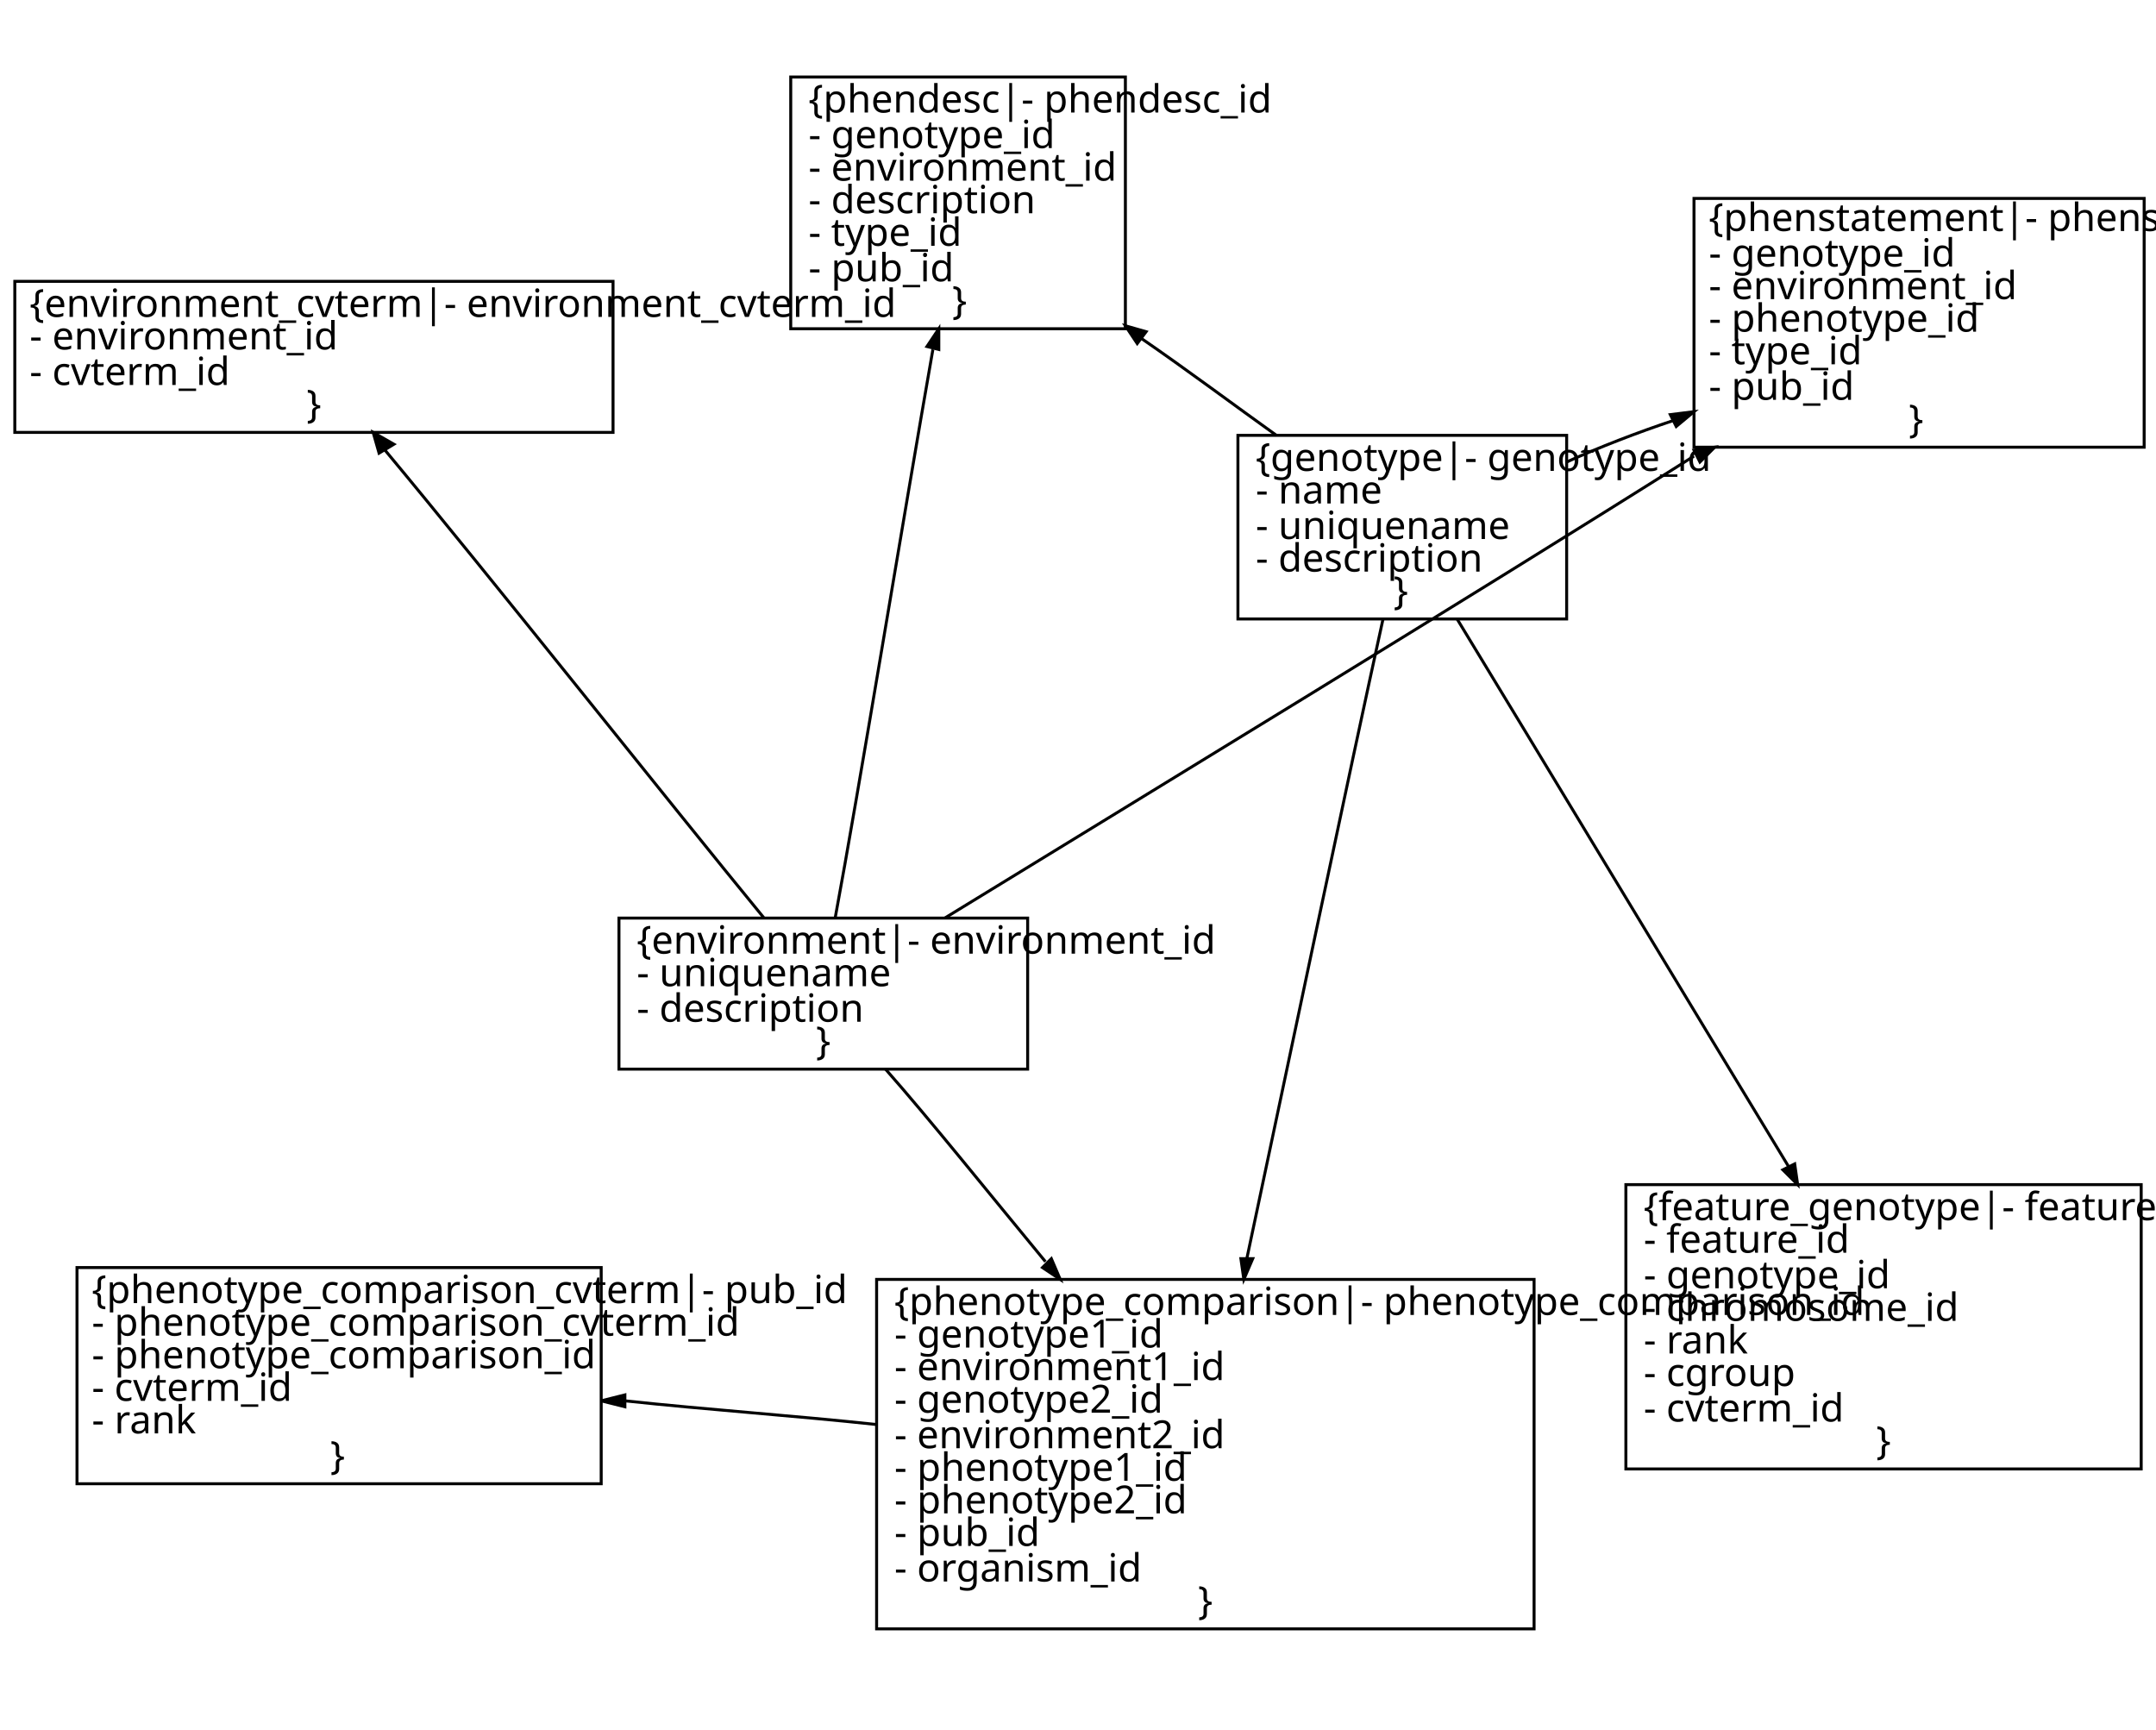
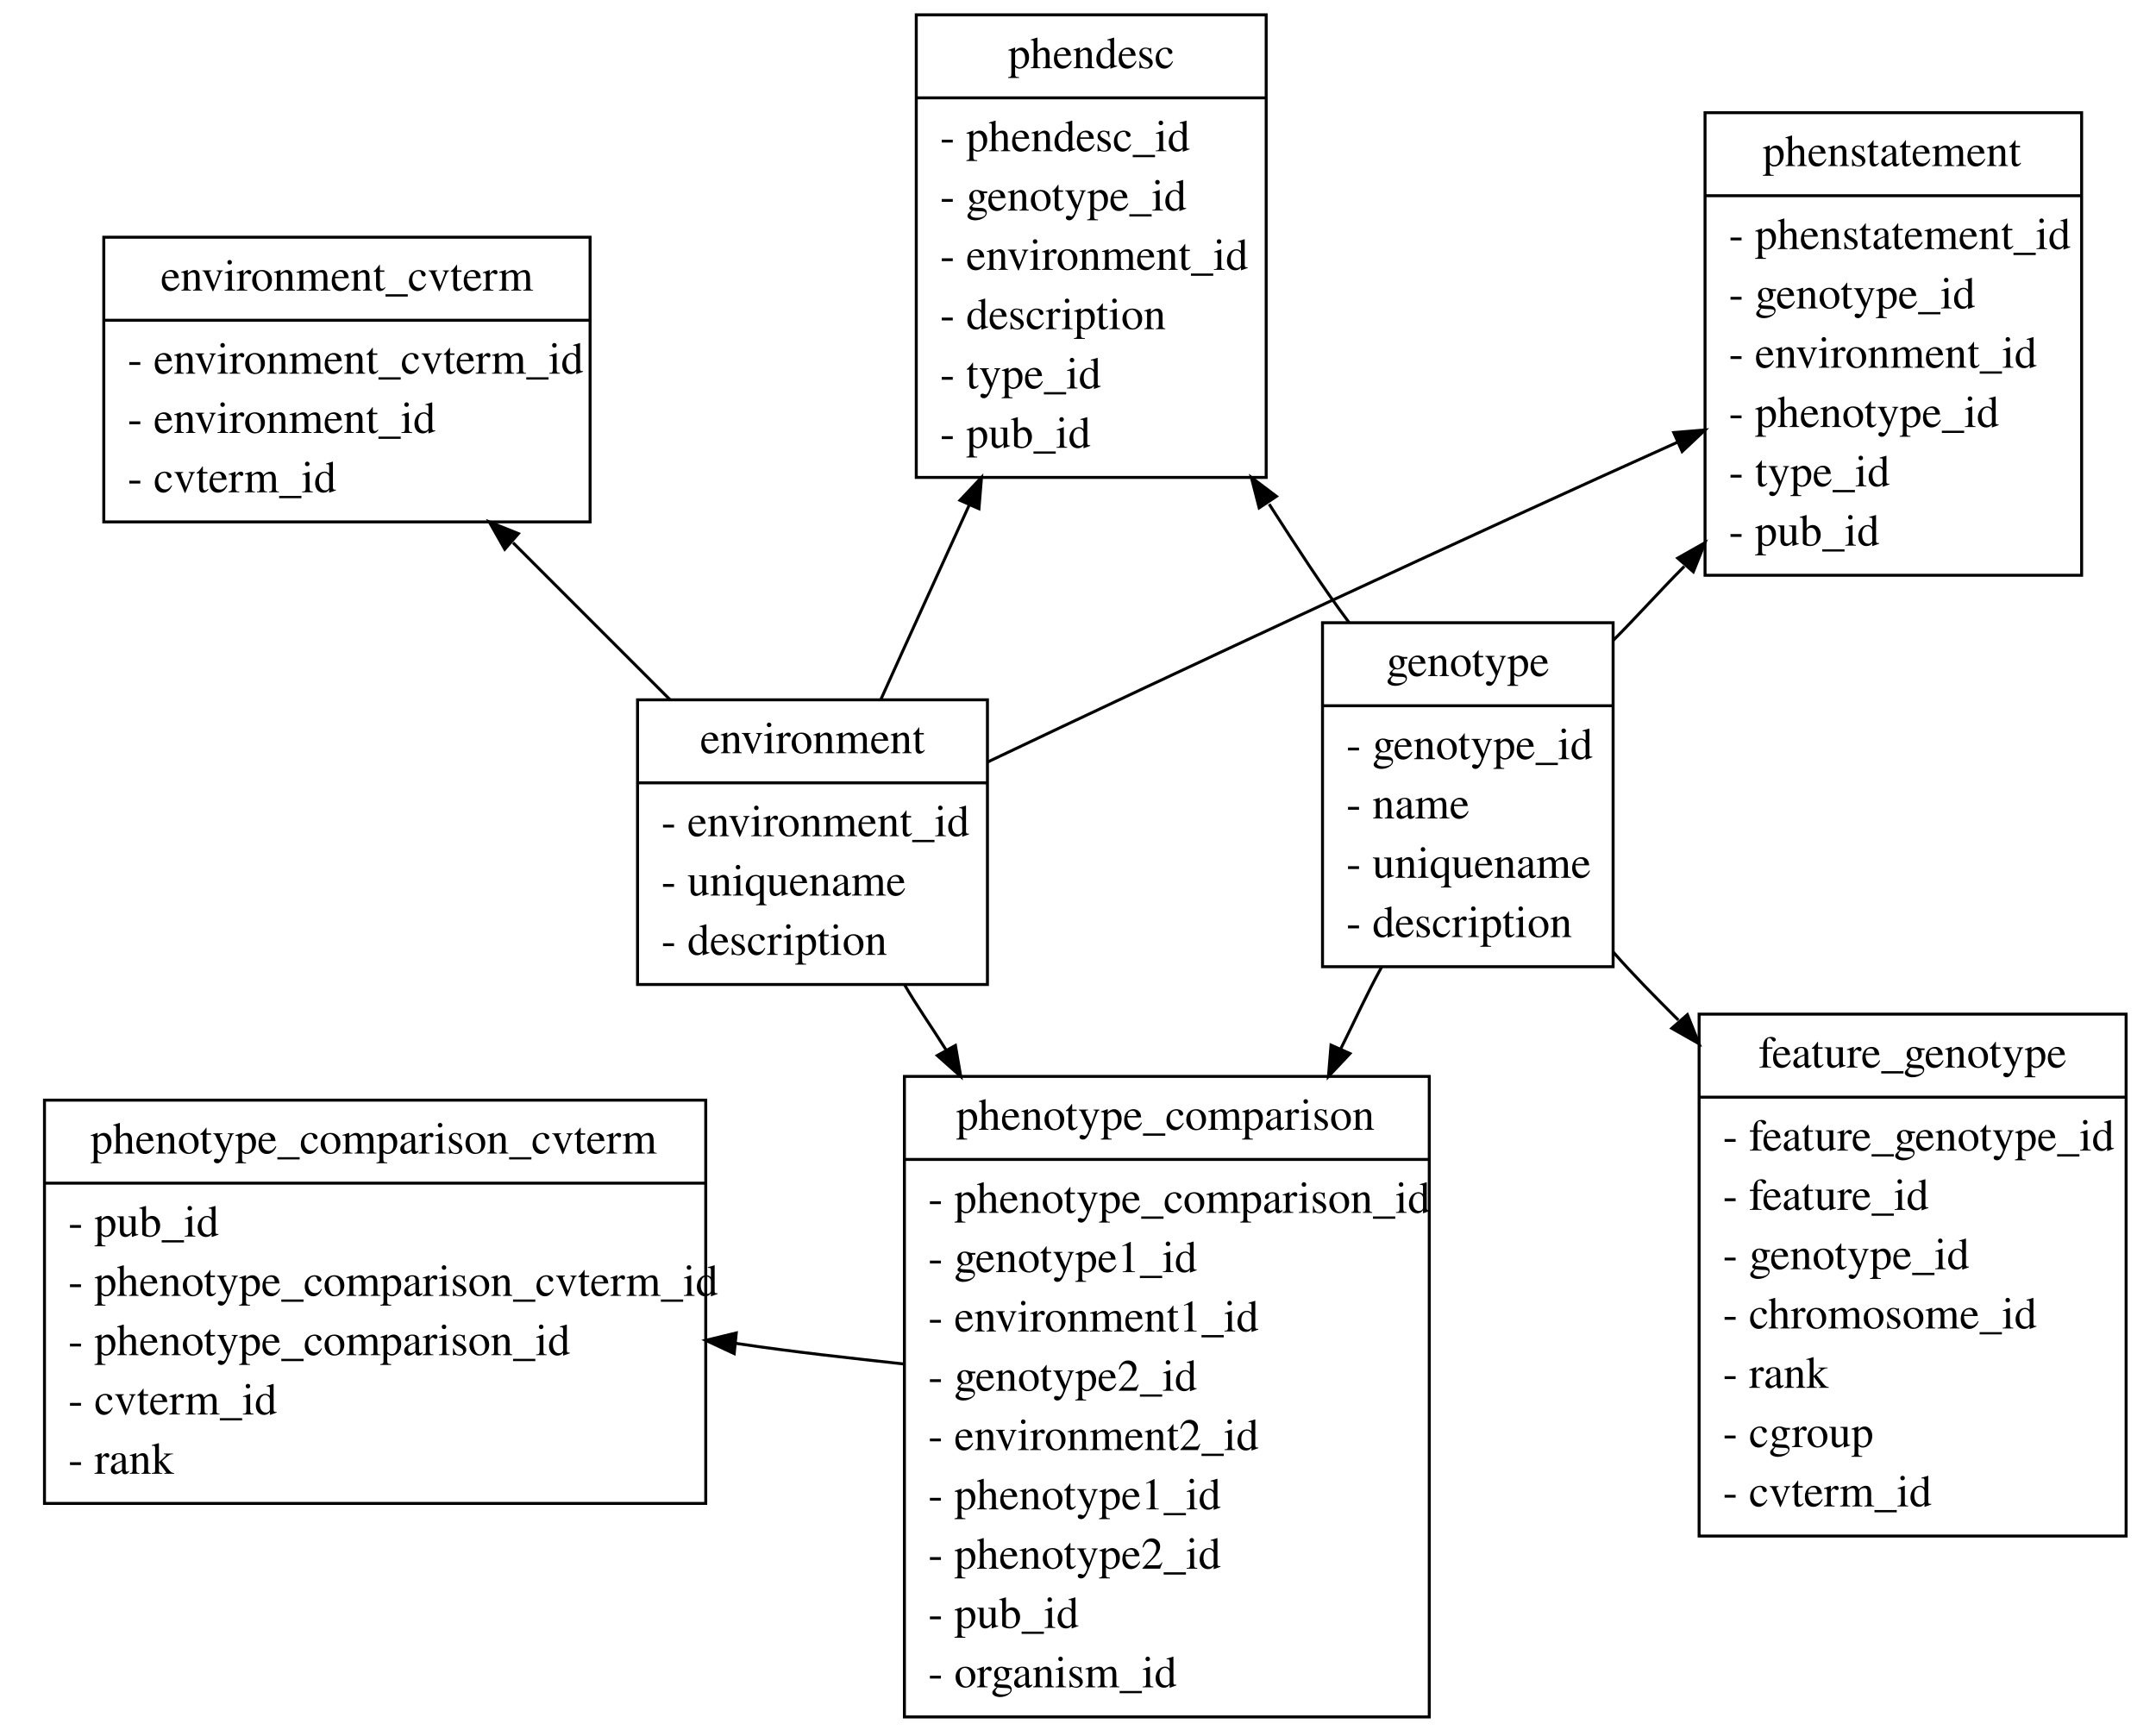
- <svg xmlns="http://www.w3.org/2000/svg" width="728pt" height="584pt" viewBox="0 0 728 584">
-   <g id="graph0" class="graph" style="font-family:Times-Roman;font-size:14.00;">
-     <polygon style="fill:white;stroke:white;" points="-2,586 -2,-2 730,-2 730,586 -2,586" />
+ <svg xmlns="http://www.w3.org/2000/svg" width="9.96in" height="7.99in">
+   <g id="graph0" class="graph" transform="scale(1.31507 1.31507) rotate(0) translate(4 580)">
+     <polygon style="fill:white;stroke:white;" points="-4,4 -4,-580 723,-580 723,4 -4,4" />
    <g id="node1" class="node">
-       <polygon style="fill:white;stroke:black;" points="418,209 529,209 529,147 418,147 418,209" />
-       <text text-anchor="start" x="424" y="159" style="font-size:9.83pt;">{genotype|- genotype_id </text>
-       <text text-anchor="start" x="424" y="170" style="font-size:9.83pt;">- name </text>
-       <text text-anchor="start" x="424" y="182" style="font-size:9.83pt;">- uniquename </text>
-       <text text-anchor="start" x="424" y="193" style="font-size:9.83pt;">- description </text>
-       <text text-anchor="middle" x="473" y="204" style="font-size:9.83pt;">}</text>
+       <polygon style="fill:white;stroke:black;" points="442,-254 442,-370 540,-370 540,-254 442,-254" />
+       <text text-anchor="middle" x="491" y="-352" style="font-family:Nimbus Roman No9 L;font-weight:regular;font-size:11.34pt;">genotype</text>
+       <polyline style="fill:none;stroke:black;" points="442,-342 540,-342 " />
+       <text text-anchor="start" x="450" y="-324" style="font-family:Nimbus Roman No9 L;font-weight:regular;font-size:11.34pt;">- genotype_id </text>
+       <text text-anchor="start" x="450" y="-304" style="font-family:Nimbus Roman No9 L;font-weight:regular;font-size:11.34pt;">- name </text>
+       <text text-anchor="start" x="450" y="-284" style="font-family:Nimbus Roman No9 L;font-weight:regular;font-size:11.34pt;">- uniquename </text>
+       <text text-anchor="start" x="450" y="-264" style="font-family:Nimbus Roman No9 L;font-weight:regular;font-size:11.34pt;">- description </text>
    </g>
    <g id="node2" class="node">
-       <polygon style="fill:white;stroke:black;" points="549,496 723,496 723,400 549,400 549,496" />
-       <text text-anchor="start" x="555" y="412" style="font-size:9.83pt;">{feature_genotype|- feature_genotype_id </text>
-       <text text-anchor="start" x="555" y="423" style="font-size:9.83pt;">- feature_id </text>
-       <text text-anchor="start" x="555" y="435" style="font-size:9.83pt;">- genotype_id </text>
-       <text text-anchor="start" x="555" y="446" style="font-size:9.83pt;">- chromosome_id </text>
-       <text text-anchor="start" x="555" y="457" style="font-size:9.83pt;">- rank </text>
-       <text text-anchor="start" x="555" y="468" style="font-size:9.83pt;">- cgroup </text>
-       <text text-anchor="start" x="555" y="480" style="font-size:9.83pt;">- cvterm_id </text>
-       <text text-anchor="middle" x="636" y="491" style="font-size:9.83pt;">}</text>
+       <polygon style="fill:white;stroke:black;" points="569,-62 569,-238 713,-238 713,-62 569,-62" />
+       <text text-anchor="middle" x="641" y="-220" style="font-family:Nimbus Roman No9 L;font-weight:regular;font-size:11.34pt;">feature_genotype</text>
+       <polyline style="fill:none;stroke:black;" points="569,-210 713,-210 " />
+       <text text-anchor="start" x="577" y="-192" style="font-family:Nimbus Roman No9 L;font-weight:regular;font-size:11.34pt;">- feature_genotype_id </text>
+       <text text-anchor="start" x="577" y="-172" style="font-family:Nimbus Roman No9 L;font-weight:regular;font-size:11.34pt;">- feature_id </text>
+       <text text-anchor="start" x="577" y="-152" style="font-family:Nimbus Roman No9 L;font-weight:regular;font-size:11.34pt;">- genotype_id </text>
+       <text text-anchor="start" x="577" y="-132" style="font-family:Nimbus Roman No9 L;font-weight:regular;font-size:11.34pt;">- chromosome_id </text>
+       <text text-anchor="start" x="577" y="-112" style="font-family:Nimbus Roman No9 L;font-weight:regular;font-size:11.34pt;">- rank </text>
+       <text text-anchor="start" x="577" y="-92" style="font-family:Nimbus Roman No9 L;font-weight:regular;font-size:11.34pt;">- cgroup </text>
+       <text text-anchor="start" x="577" y="-72" style="font-family:Nimbus Roman No9 L;font-weight:regular;font-size:11.34pt;">- cvterm_id </text>
    </g>
    <g id="edge10" class="edge">
-       <path style="fill:none;stroke:black;" d="M492,209C520,255 570,338 604,394" />
-       <polygon style="fill:black;stroke:black;" points="606,393 607,400 602,395 606,393" />
+       <path style="fill:none;stroke:black;" d="M540,-259C547,-251 554,-244 562,-236" />
+       <polygon style="fill:black;stroke:black;" points="565.049,-237.831 569,-228 559.781,-233.221 565.049,-237.831" />
    </g>
    <g id="node5" class="node">
-       <polygon style="fill:white;stroke:black;" points="572,151 724,151 724,67 572,67 572,151" />
-       <text text-anchor="start" x="577" y="78" style="font-size:9.83pt;">{phenstatement|- phenstatement_id </text>
-       <text text-anchor="start" x="577" y="90" style="font-size:9.83pt;">- genotype_id </text>
-       <text text-anchor="start" x="577" y="101" style="font-size:9.83pt;">- environment_id </text>
-       <text text-anchor="start" x="577" y="112" style="font-size:9.83pt;">- phenotype_id </text>
-       <text text-anchor="start" x="577" y="123" style="font-size:9.83pt;">- type_id </text>
-       <text text-anchor="start" x="577" y="135" style="font-size:9.83pt;">- pub_id </text>
-       <text text-anchor="middle" x="647" y="146" style="font-size:9.83pt;">}</text>
+       <polygon style="fill:white;stroke:black;" points="571,-386 571,-542 698,-542 698,-386 571,-386" />
+       <text text-anchor="middle" x="634" y="-524" style="font-family:Nimbus Roman No9 L;font-weight:regular;font-size:11.34pt;">phenstatement</text>
+       <polyline style="fill:none;stroke:black;" points="571,-514 698,-514 " />
+       <text text-anchor="start" x="579" y="-496" style="font-family:Nimbus Roman No9 L;font-weight:regular;font-size:11.34pt;">- phenstatement_id </text>
+       <text text-anchor="start" x="579" y="-476" style="font-family:Nimbus Roman No9 L;font-weight:regular;font-size:11.34pt;">- genotype_id </text>
+       <text text-anchor="start" x="579" y="-456" style="font-family:Nimbus Roman No9 L;font-weight:regular;font-size:11.34pt;">- environment_id </text>
+       <text text-anchor="start" x="579" y="-436" style="font-family:Nimbus Roman No9 L;font-weight:regular;font-size:11.34pt;">- phenotype_id </text>
+       <text text-anchor="start" x="579" y="-416" style="font-family:Nimbus Roman No9 L;font-weight:regular;font-size:11.34pt;">- type_id </text>
+       <text text-anchor="start" x="579" y="-396" style="font-family:Nimbus Roman No9 L;font-weight:regular;font-size:11.34pt;">- pub_id </text>
    </g>
    <g id="edge16" class="edge">
-       <path style="fill:none;stroke:black;" d="M529,156C540,151 553,146 565,142" />
-       <polygon style="fill:black;stroke:black;" points="564,140 572,139 566,144 564,140" />
+       <path style="fill:none;stroke:black;" d="M540,-364C548,-372 556,-381 564,-389" />
+       <polygon style="fill:black;stroke:black;" points="561.781,-391.779 571,-397 567.049,-387.169 561.781,-391.779" />
    </g>
    <g id="node6" class="node">
-       <polygon style="fill:white;stroke:black;" points="267,111 380,111 380,26 267,26 267,111" />
-       <text text-anchor="start" x="273" y="38" style="font-size:9.83pt;">{phendesc|- phendesc_id </text>
-       <text text-anchor="start" x="273" y="50" style="font-size:9.83pt;">- genotype_id </text>
-       <text text-anchor="start" x="273" y="61" style="font-size:9.83pt;">- environment_id </text>
-       <text text-anchor="start" x="273" y="72" style="font-size:9.83pt;">- description </text>
-       <text text-anchor="start" x="273" y="83" style="font-size:9.83pt;">- type_id </text>
-       <text text-anchor="start" x="273" y="95" style="font-size:9.83pt;">- pub_id </text>
-       <text text-anchor="middle" x="324" y="106" style="font-size:9.83pt;">}</text>
+       <polygon style="fill:white;stroke:black;" points="305,-419 305,-575 423,-575 423,-419 305,-419" />
+       <text text-anchor="middle" x="364" y="-557" style="font-family:Nimbus Roman No9 L;font-weight:regular;font-size:11.34pt;">phendesc</text>
+       <polyline style="fill:none;stroke:black;" points="305,-547 423,-547 " />
+       <text text-anchor="start" x="313" y="-529" style="font-family:Nimbus Roman No9 L;font-weight:regular;font-size:11.34pt;">- phendesc_id </text>
+       <text text-anchor="start" x="313" y="-509" style="font-family:Nimbus Roman No9 L;font-weight:regular;font-size:11.34pt;">- genotype_id </text>
+       <text text-anchor="start" x="313" y="-489" style="font-family:Nimbus Roman No9 L;font-weight:regular;font-size:11.34pt;">- environment_id </text>
+       <text text-anchor="start" x="313" y="-469" style="font-family:Nimbus Roman No9 L;font-weight:regular;font-size:11.34pt;">- description </text>
+       <text text-anchor="start" x="313" y="-449" style="font-family:Nimbus Roman No9 L;font-weight:regular;font-size:11.34pt;">- type_id </text>
+       <text text-anchor="start" x="313" y="-429" style="font-family:Nimbus Roman No9 L;font-weight:regular;font-size:11.34pt;">- pub_id </text>
    </g>
    <g id="edge12" class="edge">
-       <path style="fill:none;stroke:black;" d="M431,147C417,137 401,125 385,114" />
-       <polygon style="fill:black;stroke:black;" points="384,116 380,110 387,112 384,116" />
+       <path style="fill:none;stroke:black;" d="M451,-370C442,-382 433,-396 424,-410" />
+       <polygon style="fill:black;stroke:black;" points="420.635,-408.738 418,-419 426.459,-412.621 420.635,-408.738" />
    </g>
    <g id="node7" class="node">
-       <polygon style="fill:white;stroke:black;" points="296,550 518,550 518,432 296,432 296,550" />
-       <text text-anchor="start" x="302" y="444" style="font-size:9.83pt;">{phenotype_comparison|- phenotype_comparison_id </text>
-       <text text-anchor="start" x="302" y="455" style="font-size:9.83pt;">- genotype1_id </text>
-       <text text-anchor="start" x="302" y="466" style="font-size:9.83pt;">- environment1_id </text>
-       <text text-anchor="start" x="302" y="477" style="font-size:9.83pt;">- genotype2_id </text>
-       <text text-anchor="start" x="302" y="489" style="font-size:9.83pt;">- environment2_id </text>
-       <text text-anchor="start" x="302" y="500" style="font-size:9.83pt;">- phenotype1_id </text>
-       <text text-anchor="start" x="302" y="511" style="font-size:9.83pt;">- phenotype2_id </text>
-       <text text-anchor="start" x="302" y="522" style="font-size:9.83pt;">- pub_id </text>
-       <text text-anchor="start" x="302" y="534" style="font-size:9.83pt;">- organism_id </text>
-       <text text-anchor="middle" x="407" y="545" style="font-size:9.83pt;">}</text>
+       <polygon style="fill:white;stroke:black;" points="301,-1 301,-217 478,-217 478,-1 301,-1" />
+       <text text-anchor="middle" x="389" y="-199" style="font-family:Nimbus Roman No9 L;font-weight:regular;font-size:11.34pt;">phenotype_comparison</text>
+       <polyline style="fill:none;stroke:black;" points="301,-189 478,-189 " />
+       <text text-anchor="start" x="309" y="-171" style="font-family:Nimbus Roman No9 L;font-weight:regular;font-size:11.34pt;">- phenotype_comparison_id </text>
+       <text text-anchor="start" x="309" y="-151" style="font-family:Nimbus Roman No9 L;font-weight:regular;font-size:11.34pt;">- genotype1_id </text>
+       <text text-anchor="start" x="309" y="-131" style="font-family:Nimbus Roman No9 L;font-weight:regular;font-size:11.34pt;">- environment1_id </text>
+       <text text-anchor="start" x="309" y="-111" style="font-family:Nimbus Roman No9 L;font-weight:regular;font-size:11.34pt;">- genotype2_id </text>
+       <text text-anchor="start" x="309" y="-91" style="font-family:Nimbus Roman No9 L;font-weight:regular;font-size:11.34pt;">- environment2_id </text>
+       <text text-anchor="start" x="309" y="-71" style="font-family:Nimbus Roman No9 L;font-weight:regular;font-size:11.34pt;">- phenotype1_id </text>
+       <text text-anchor="start" x="309" y="-51" style="font-family:Nimbus Roman No9 L;font-weight:regular;font-size:11.34pt;">- phenotype2_id </text>
+       <text text-anchor="start" x="309" y="-31" style="font-family:Nimbus Roman No9 L;font-weight:regular;font-size:11.34pt;">- pub_id </text>
+       <text text-anchor="start" x="309" y="-11" style="font-family:Nimbus Roman No9 L;font-weight:regular;font-size:11.34pt;">- organism_id </text>
    </g>
    <g id="edge14" class="edge">
-       <path style="fill:none;stroke:black;" d="M467,209C456,259 435,359 421,425" />
-       <polygon style="fill:black;stroke:black;" points="423,425 420,432 419,425 423,425" />
+       <path style="fill:none;stroke:black;" d="M462,-254C457,-245 453,-236 448,-226" />
+       <polygon style="fill:black;stroke:black;" points="451.26,-224.717 444,-217 444.863,-227.56 451.26,-224.717" />
    </g>
    <g id="node3" class="node">
-       <polygon style="fill:white;stroke:black;" points="209,361 347,361 347,310 209,310 209,361" />
-       <text text-anchor="start" x="215" y="322" style="font-size:9.83pt;">{environment|- environment_id </text>
-       <text text-anchor="start" x="215" y="333" style="font-size:9.83pt;">- uniquename </text>
-       <text text-anchor="start" x="215" y="345" style="font-size:9.83pt;">- description </text>
-       <text text-anchor="middle" x="278" y="356" style="font-size:9.83pt;">}</text>
+       <polygon style="fill:white;stroke:black;" points="211,-248 211,-344 329,-344 329,-248 211,-248" />
+       <text text-anchor="middle" x="270" y="-326" style="font-family:Nimbus Roman No9 L;font-weight:regular;font-size:11.34pt;">environment</text>
+       <polyline style="fill:none;stroke:black;" points="211,-316 329,-316 " />
+       <text text-anchor="start" x="219" y="-298" style="font-family:Nimbus Roman No9 L;font-weight:regular;font-size:11.34pt;">- environment_id </text>
+       <text text-anchor="start" x="219" y="-278" style="font-family:Nimbus Roman No9 L;font-weight:regular;font-size:11.34pt;">- uniquename </text>
+       <text text-anchor="start" x="219" y="-258" style="font-family:Nimbus Roman No9 L;font-weight:regular;font-size:11.34pt;">- description </text>
    </g>
    <g id="node4" class="node">
-       <polygon style="fill:white;stroke:black;" points="5,146 207,146 207,95 5,95 5,146" />
-       <text text-anchor="start" x="10" y="107" style="font-size:9.83pt;">{environment_cvterm|- environment_cvterm_id </text>
-       <text text-anchor="start" x="10" y="118" style="font-size:9.83pt;">- environment_id </text>
-       <text text-anchor="start" x="10" y="130" style="font-size:9.83pt;">- cvterm_id </text>
-       <text text-anchor="middle" x="106" y="141" style="font-size:9.83pt;">}</text>
+       <polygon style="fill:white;stroke:black;" points="31,-404 31,-500 195,-500 195,-404 31,-404" />
+       <text text-anchor="middle" x="113" y="-482" style="font-family:Nimbus Roman No9 L;font-weight:regular;font-size:11.34pt;">environment_cvterm</text>
+       <polyline style="fill:none;stroke:black;" points="31,-472 195,-472 " />
+       <text text-anchor="start" x="39" y="-454" style="font-family:Nimbus Roman No9 L;font-weight:regular;font-size:11.34pt;">- environment_cvterm_id </text>
+       <text text-anchor="start" x="39" y="-434" style="font-family:Nimbus Roman No9 L;font-weight:regular;font-size:11.34pt;">- environment_id </text>
+       <text text-anchor="start" x="39" y="-414" style="font-family:Nimbus Roman No9 L;font-weight:regular;font-size:11.34pt;">- cvterm_id </text>
    </g>
    <g id="edge2" class="edge">
-       <path style="fill:none;stroke:black;" d="M258,310C226,271 165,194 130,152" />
-       <polygon style="fill:black;stroke:black;" points="128,153 126,146 133,150 128,153" />
+       <path style="fill:none;stroke:black;" d="M222,-344C205,-361 186,-380 169,-397" />
+       <polygon style="fill:black;stroke:black;" points="166.221,-394.781 161,-404 170.831,-400.049 166.221,-394.781" />
    </g>
    <g id="edge8" class="edge">
-       <path style="fill:none;stroke:black;" d="M319,310C381,272 496,202 572,154" />
-       <polygon style="fill:black;stroke:black;" points="572,152 579,151 574,156 572,152" />
+       <path style="fill:none;stroke:black;" d="M329,-323C392,-353 493,-400 562,-431" />
+       <polygon style="fill:black;stroke:black;" points="560.44,-434.137 571,-435 563.283,-427.74 560.44,-434.137" />
    </g>
    <g id="edge4" class="edge">
-       <path style="fill:none;stroke:black;" d="M282,310C290,267 305,175 315,118" />
-       <polygon style="fill:black;stroke:black;" points="313,117 317,111 317,118 313,117" />
+       <path style="fill:none;stroke:black;" d="M293,-344C302,-364 313,-388 323,-410" />
+       <polygon style="fill:black;stroke:black;" points="319.74,-411.283 327,-419 326.137,-408.44 319.74,-411.283" />
    </g>
    <g id="edge6" class="edge">
-       <path style="fill:none;stroke:black;" d="M299,361C314,378 334,403 353,426" />
-       <polygon style="fill:black;stroke:black;" points="355,425 358,432 352,428 355,425" />
+       <path style="fill:none;stroke:black;" d="M301,-248C305,-241 310,-234 315,-226" />
+       <polygon style="fill:black;stroke:black;" points="318.203,-227.441 320,-217 312.084,-224.042 318.203,-227.441" />
    </g>
    <g id="node8" class="node">
-       <polygon style="fill:white;stroke:black;" points="26,501 203,501 203,428 26,428 26,501" />
-       <text text-anchor="start" x="31" y="440" style="font-size:9.83pt;">{phenotype_comparison_cvterm|- pub_id </text>
-       <text text-anchor="start" x="31" y="451" style="font-size:9.83pt;">- phenotype_comparison_cvterm_id </text>
-       <text text-anchor="start" x="31" y="462" style="font-size:9.83pt;">- phenotype_comparison_id </text>
-       <text text-anchor="start" x="31" y="473" style="font-size:9.83pt;">- cvterm_id </text>
-       <text text-anchor="start" x="31" y="484" style="font-size:9.83pt;">- rank </text>
-       <text text-anchor="middle" x="114" y="496" style="font-size:9.83pt;">}</text>
+       <polygon style="fill:white;stroke:black;" points="11,-73 11,-209 234,-209 234,-73 11,-73" />
+       <text text-anchor="middle" x="122" y="-191" style="font-family:Nimbus Roman No9 L;font-weight:regular;font-size:11.34pt;">phenotype_comparison_cvterm</text>
+       <polyline style="fill:none;stroke:black;" points="11,-181 234,-181 " />
+       <text text-anchor="start" x="19" y="-163" style="font-family:Nimbus Roman No9 L;font-weight:regular;font-size:11.34pt;">- pub_id </text>
+       <text text-anchor="start" x="19" y="-143" style="font-family:Nimbus Roman No9 L;font-weight:regular;font-size:11.34pt;">- phenotype_comparison_cvterm_id </text>
+       <text text-anchor="start" x="19" y="-123" style="font-family:Nimbus Roman No9 L;font-weight:regular;font-size:11.34pt;">- phenotype_comparison_id </text>
+       <text text-anchor="start" x="19" y="-103" style="font-family:Nimbus Roman No9 L;font-weight:regular;font-size:11.34pt;">- cvterm_id </text>
+       <text text-anchor="start" x="19" y="-83" style="font-family:Nimbus Roman No9 L;font-weight:regular;font-size:11.34pt;">- rank </text>
    </g>
    <g id="edge18" class="edge">
-       <path style="fill:none;stroke:black;" d="M296,481C268,478 239,476 211,473" />
-       <polygon style="fill:black;stroke:black;" points="211,475 203,473 211,471 211,475" />
+       <path style="fill:none;stroke:black;" d="M301,-120C283,-122 264,-124 244,-127" />
+       <polygon style="fill:black;stroke:black;" points="243.602,-123.522 234,-128 244.299,-130.488 243.602,-123.522" />
    </g>
  </g>
</svg>
